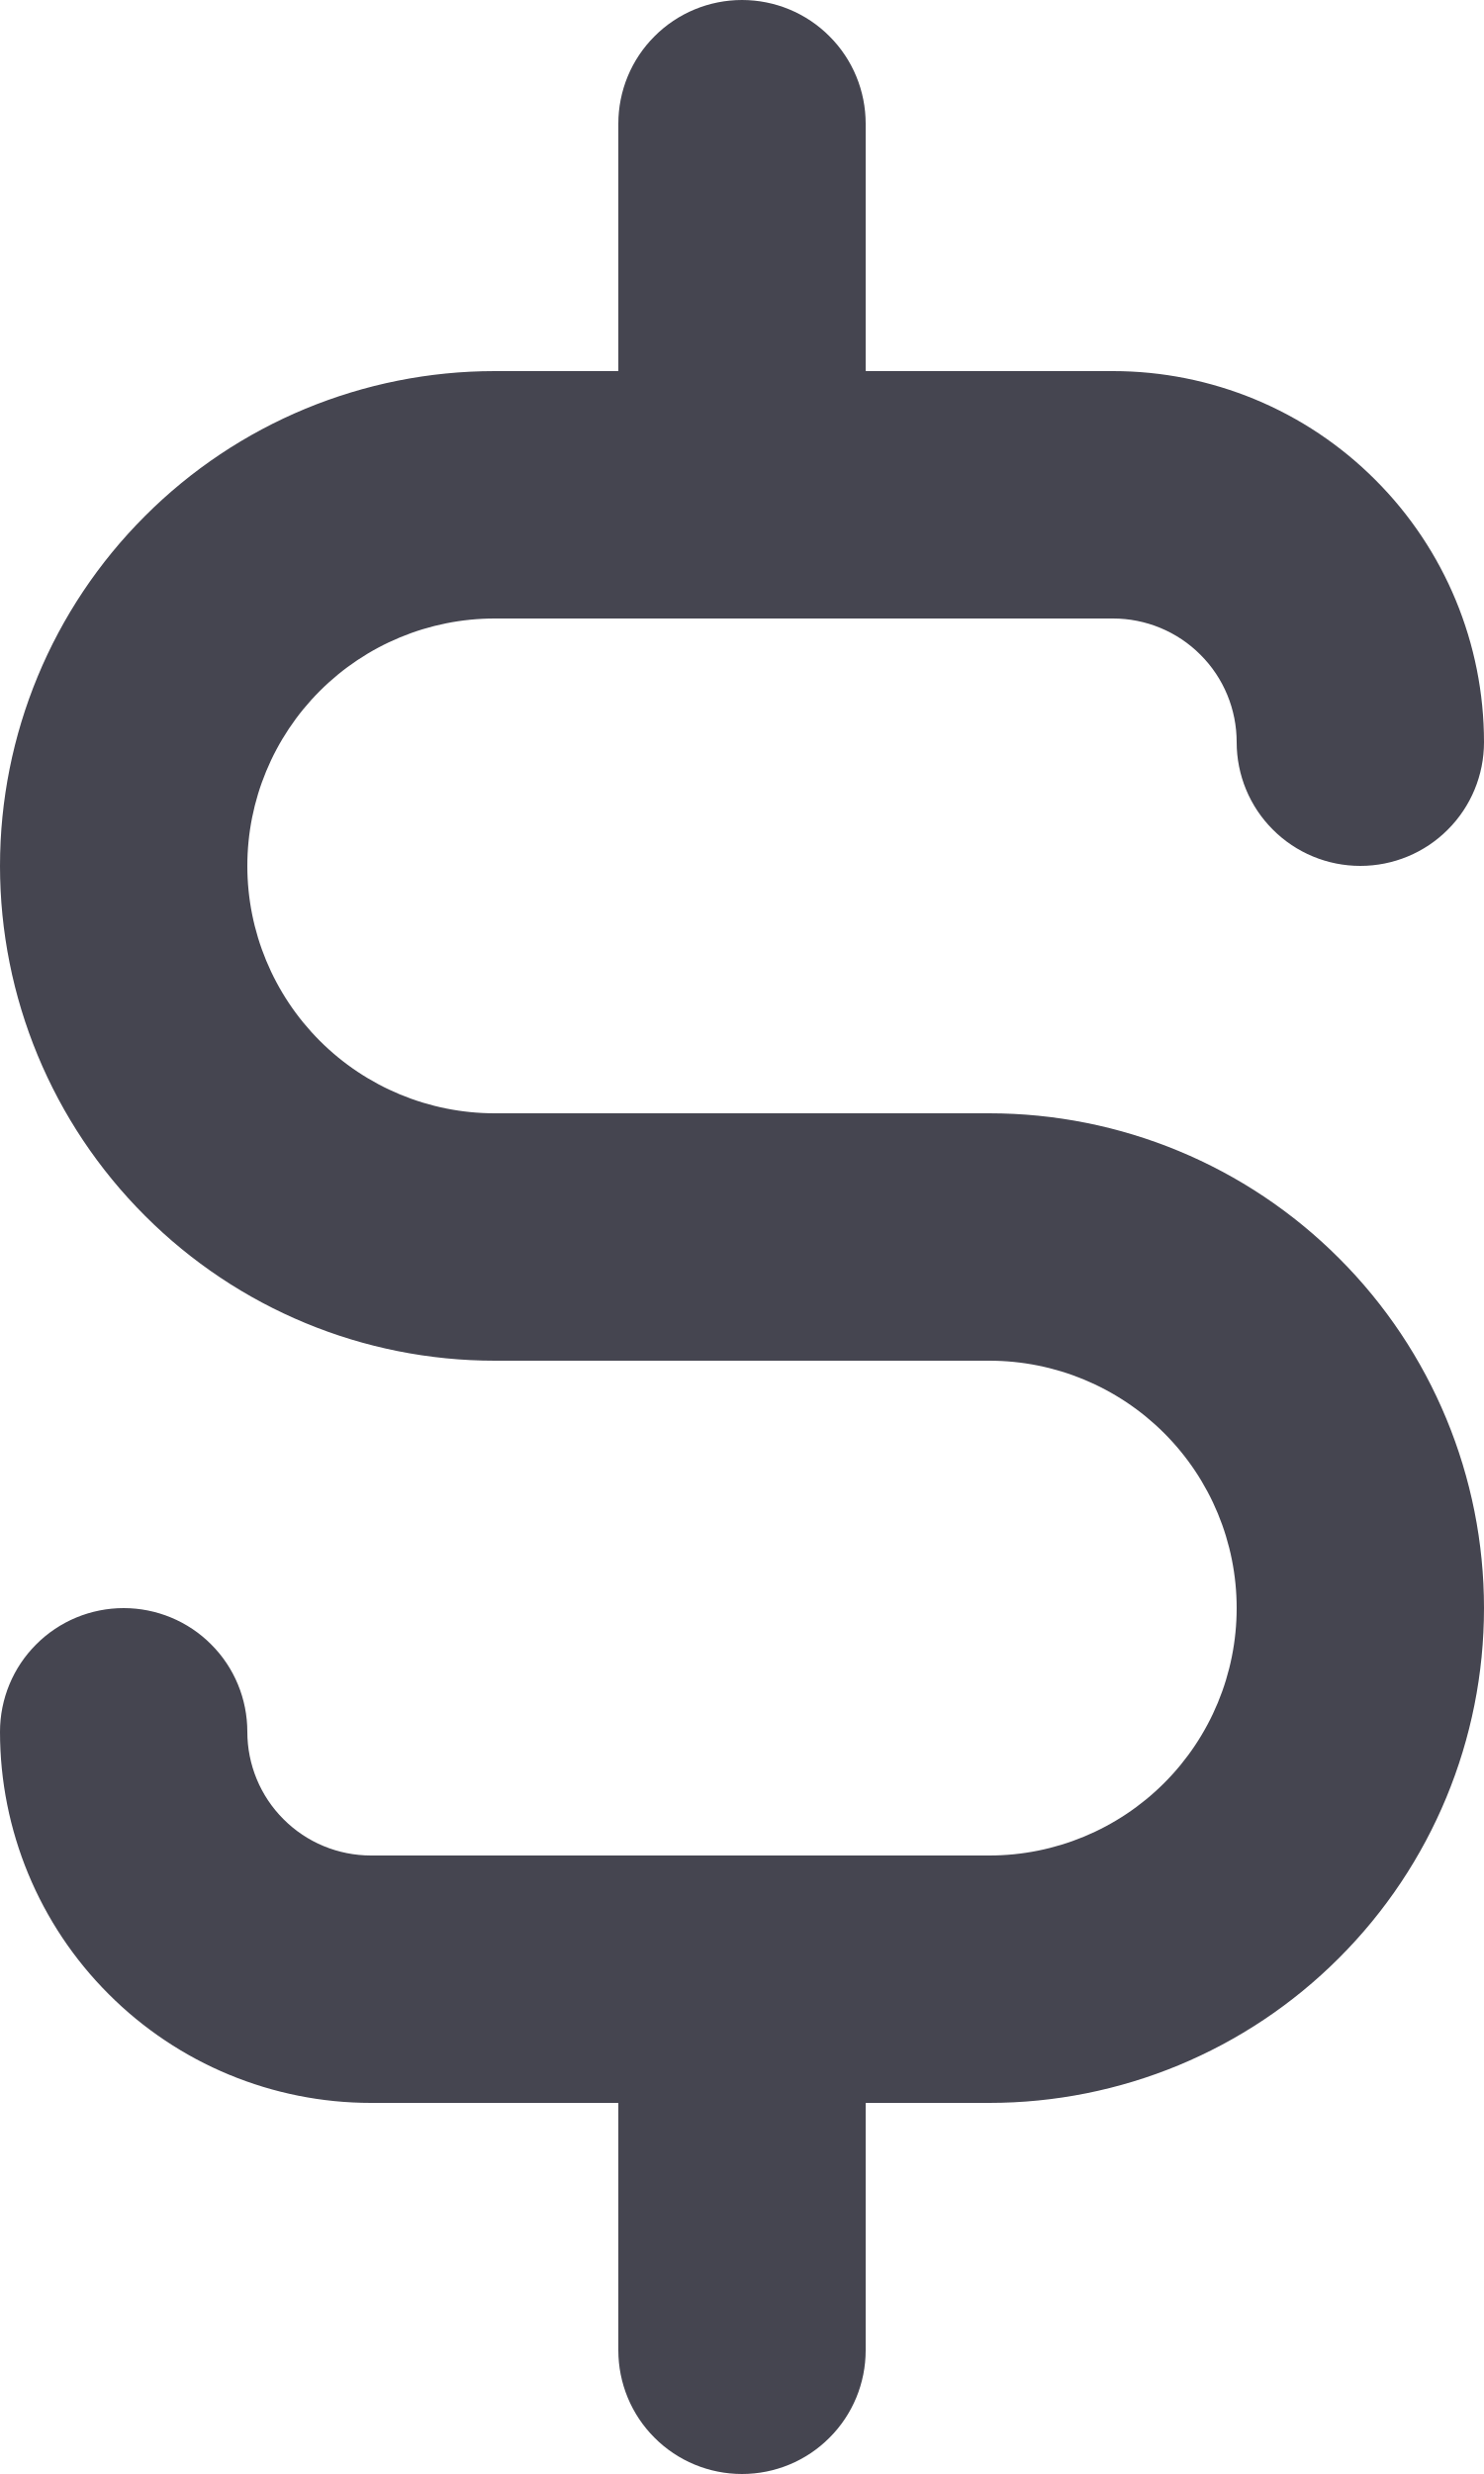
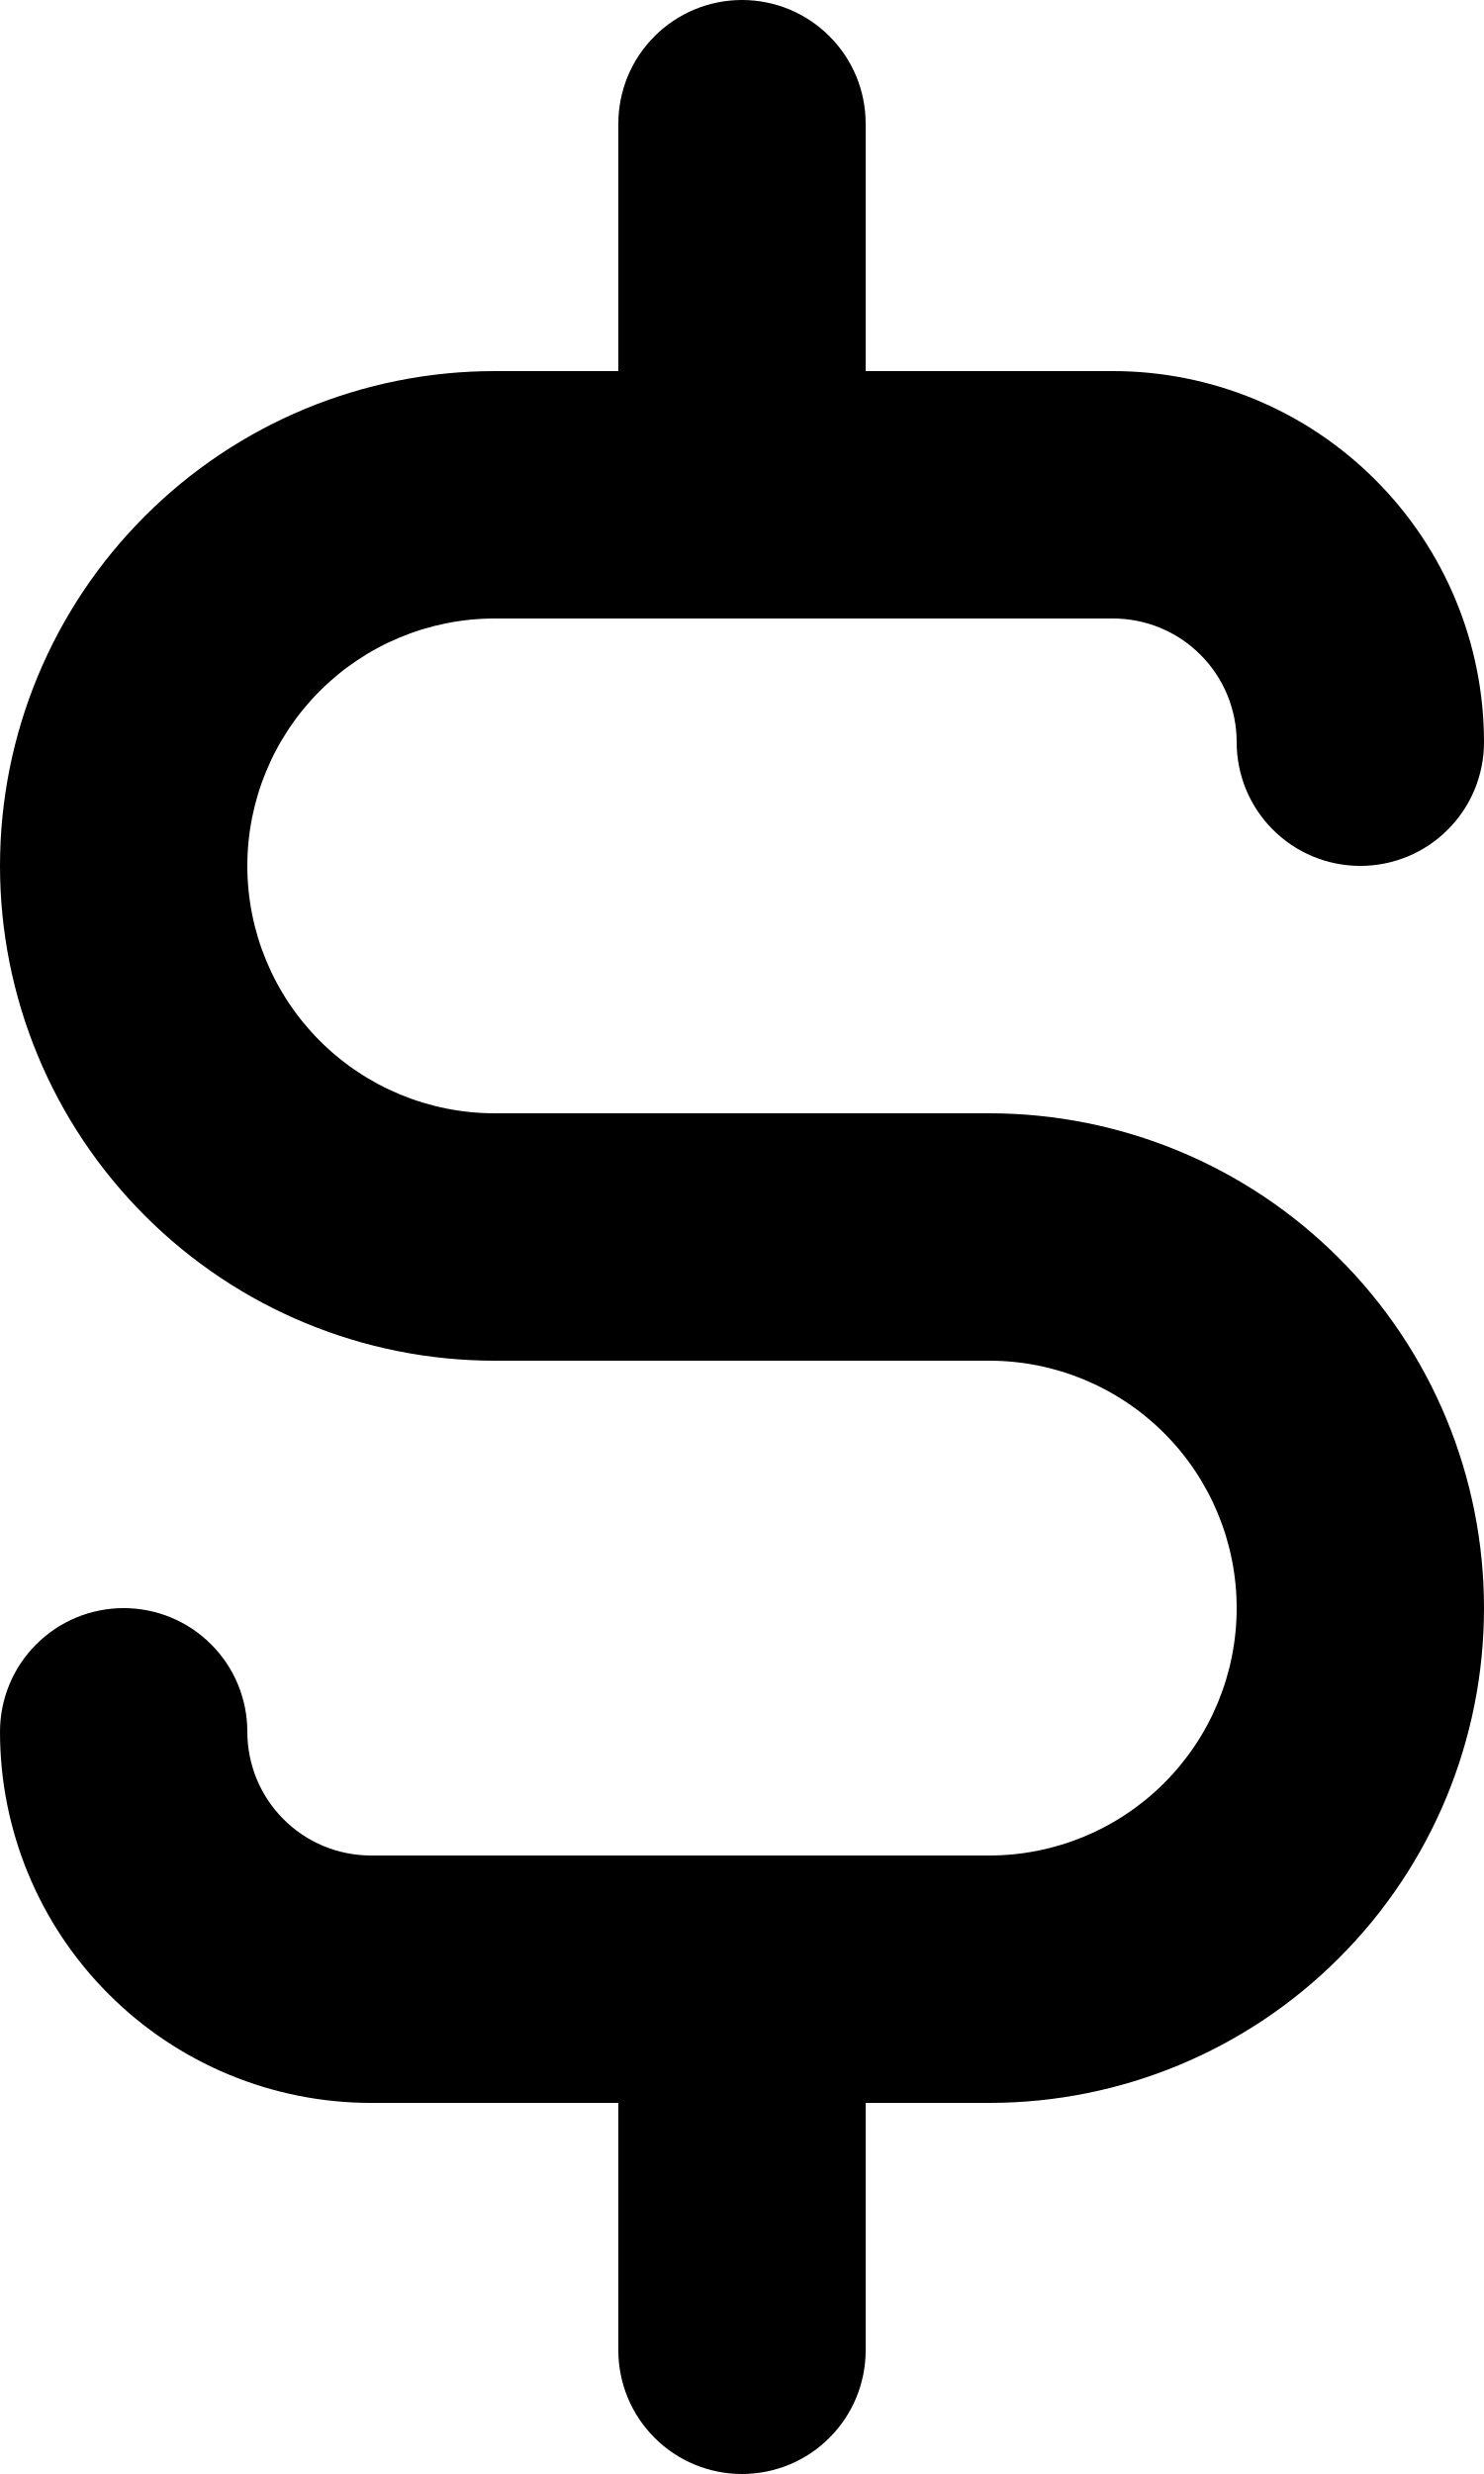
<svg xmlns="http://www.w3.org/2000/svg" width="12" height="20" viewBox="0 0 12 20" fill="none">
-   <path d="M8 9H4C3.47 9 2.961 8.789 2.586 8.414C2.211 8.039 2 7.53 2 7C2 6.47 2.211 5.961 2.586 5.586C2.961 5.211 3.47 5 4 5H9C9.265 5 9.52 5.105 9.707 5.293C9.895 5.48 10 5.735 10 6C10 6.265 10.105 6.52 10.293 6.707C10.48 6.895 10.735 7 11 7C11.265 7 11.52 6.895 11.707 6.707C11.895 6.52 12 6.265 12 6C12 5.204 11.684 4.441 11.121 3.879C10.559 3.316 9.796 3 9 3H7V1C7 0.735 6.895 0.48 6.707 0.293C6.52 0.105 6.265 0 6 0C5.735 0 5.48 0.105 5.293 0.293C5.105 0.48 5 0.735 5 1V3H4C2.939 3 1.922 3.421 1.172 4.172C0.421 4.922 0 5.939 0 7C0 8.061 0.421 9.078 1.172 9.828C1.922 10.579 2.939 11 4 11H8C8.53 11 9.039 11.211 9.414 11.586C9.789 11.961 10 12.47 10 13C10 13.53 9.789 14.039 9.414 14.414C9.039 14.789 8.53 15 8 15H3C2.735 15 2.48 14.895 2.293 14.707C2.105 14.52 2 14.265 2 14C2 13.735 1.895 13.48 1.707 13.293C1.52 13.105 1.265 13 1 13C0.735 13 0.48 13.105 0.293 13.293C0.105 13.48 0 13.735 0 14C0 14.796 0.316 15.559 0.879 16.121C1.441 16.684 2.204 17 3 17H5V19C5 19.265 5.105 19.52 5.293 19.707C5.48 19.895 5.735 20 6 20C6.265 20 6.52 19.895 6.707 19.707C6.895 19.52 7 19.265 7 19V17H8C9.061 17 10.078 16.579 10.828 15.828C11.579 15.078 12 14.061 12 13C12 11.939 11.579 10.922 10.828 10.172C10.078 9.421 9.061 9 8 9Z" fill="#454550" />
+   <path d="M8 9H4C3.47 9 2.961 8.789 2.586 8.414C2.211 8.039 2 7.53 2 7C2 6.47 2.211 5.961 2.586 5.586C2.961 5.211 3.47 5 4 5H9C9.265 5 9.52 5.105 9.707 5.293C9.895 5.48 10 5.735 10 6C10 6.265 10.105 6.52 10.293 6.707C10.48 6.895 10.735 7 11 7C11.265 7 11.52 6.895 11.707 6.707C11.895 6.52 12 6.265 12 6C12 5.204 11.684 4.441 11.121 3.879C10.559 3.316 9.796 3 9 3H7V1C7 0.735 6.895 0.48 6.707 0.293C6.52 0.105 6.265 0 6 0C5.735 0 5.48 0.105 5.293 0.293C5.105 0.48 5 0.735 5 1V3H4C2.939 3 1.922 3.421 1.172 4.172C0.421 4.922 0 5.939 0 7C0 8.061 0.421 9.078 1.172 9.828C1.922 10.579 2.939 11 4 11H8C8.53 11 9.039 11.211 9.414 11.586C9.789 11.961 10 12.47 10 13C10 13.53 9.789 14.039 9.414 14.414C9.039 14.789 8.53 15 8 15H3C2.735 15 2.48 14.895 2.293 14.707C2.105 14.52 2 14.265 2 14C2 13.735 1.895 13.48 1.707 13.293C1.52 13.105 1.265 13 1 13C0.735 13 0.48 13.105 0.293 13.293C0.105 13.48 0 13.735 0 14C0 14.796 0.316 15.559 0.879 16.121C1.441 16.684 2.204 17 3 17H5V19C5 19.265 5.105 19.52 5.293 19.707C5.48 19.895 5.735 20 6 20C6.265 20 6.52 19.895 6.707 19.707C6.895 19.52 7 19.265 7 19V17H8C9.061 17 10.078 16.579 10.828 15.828C11.579 15.078 12 14.061 12 13C12 11.939 11.579 10.922 10.828 10.172C10.078 9.421 9.061 9 8 9Z" fill="currentColor" />
</svg>
